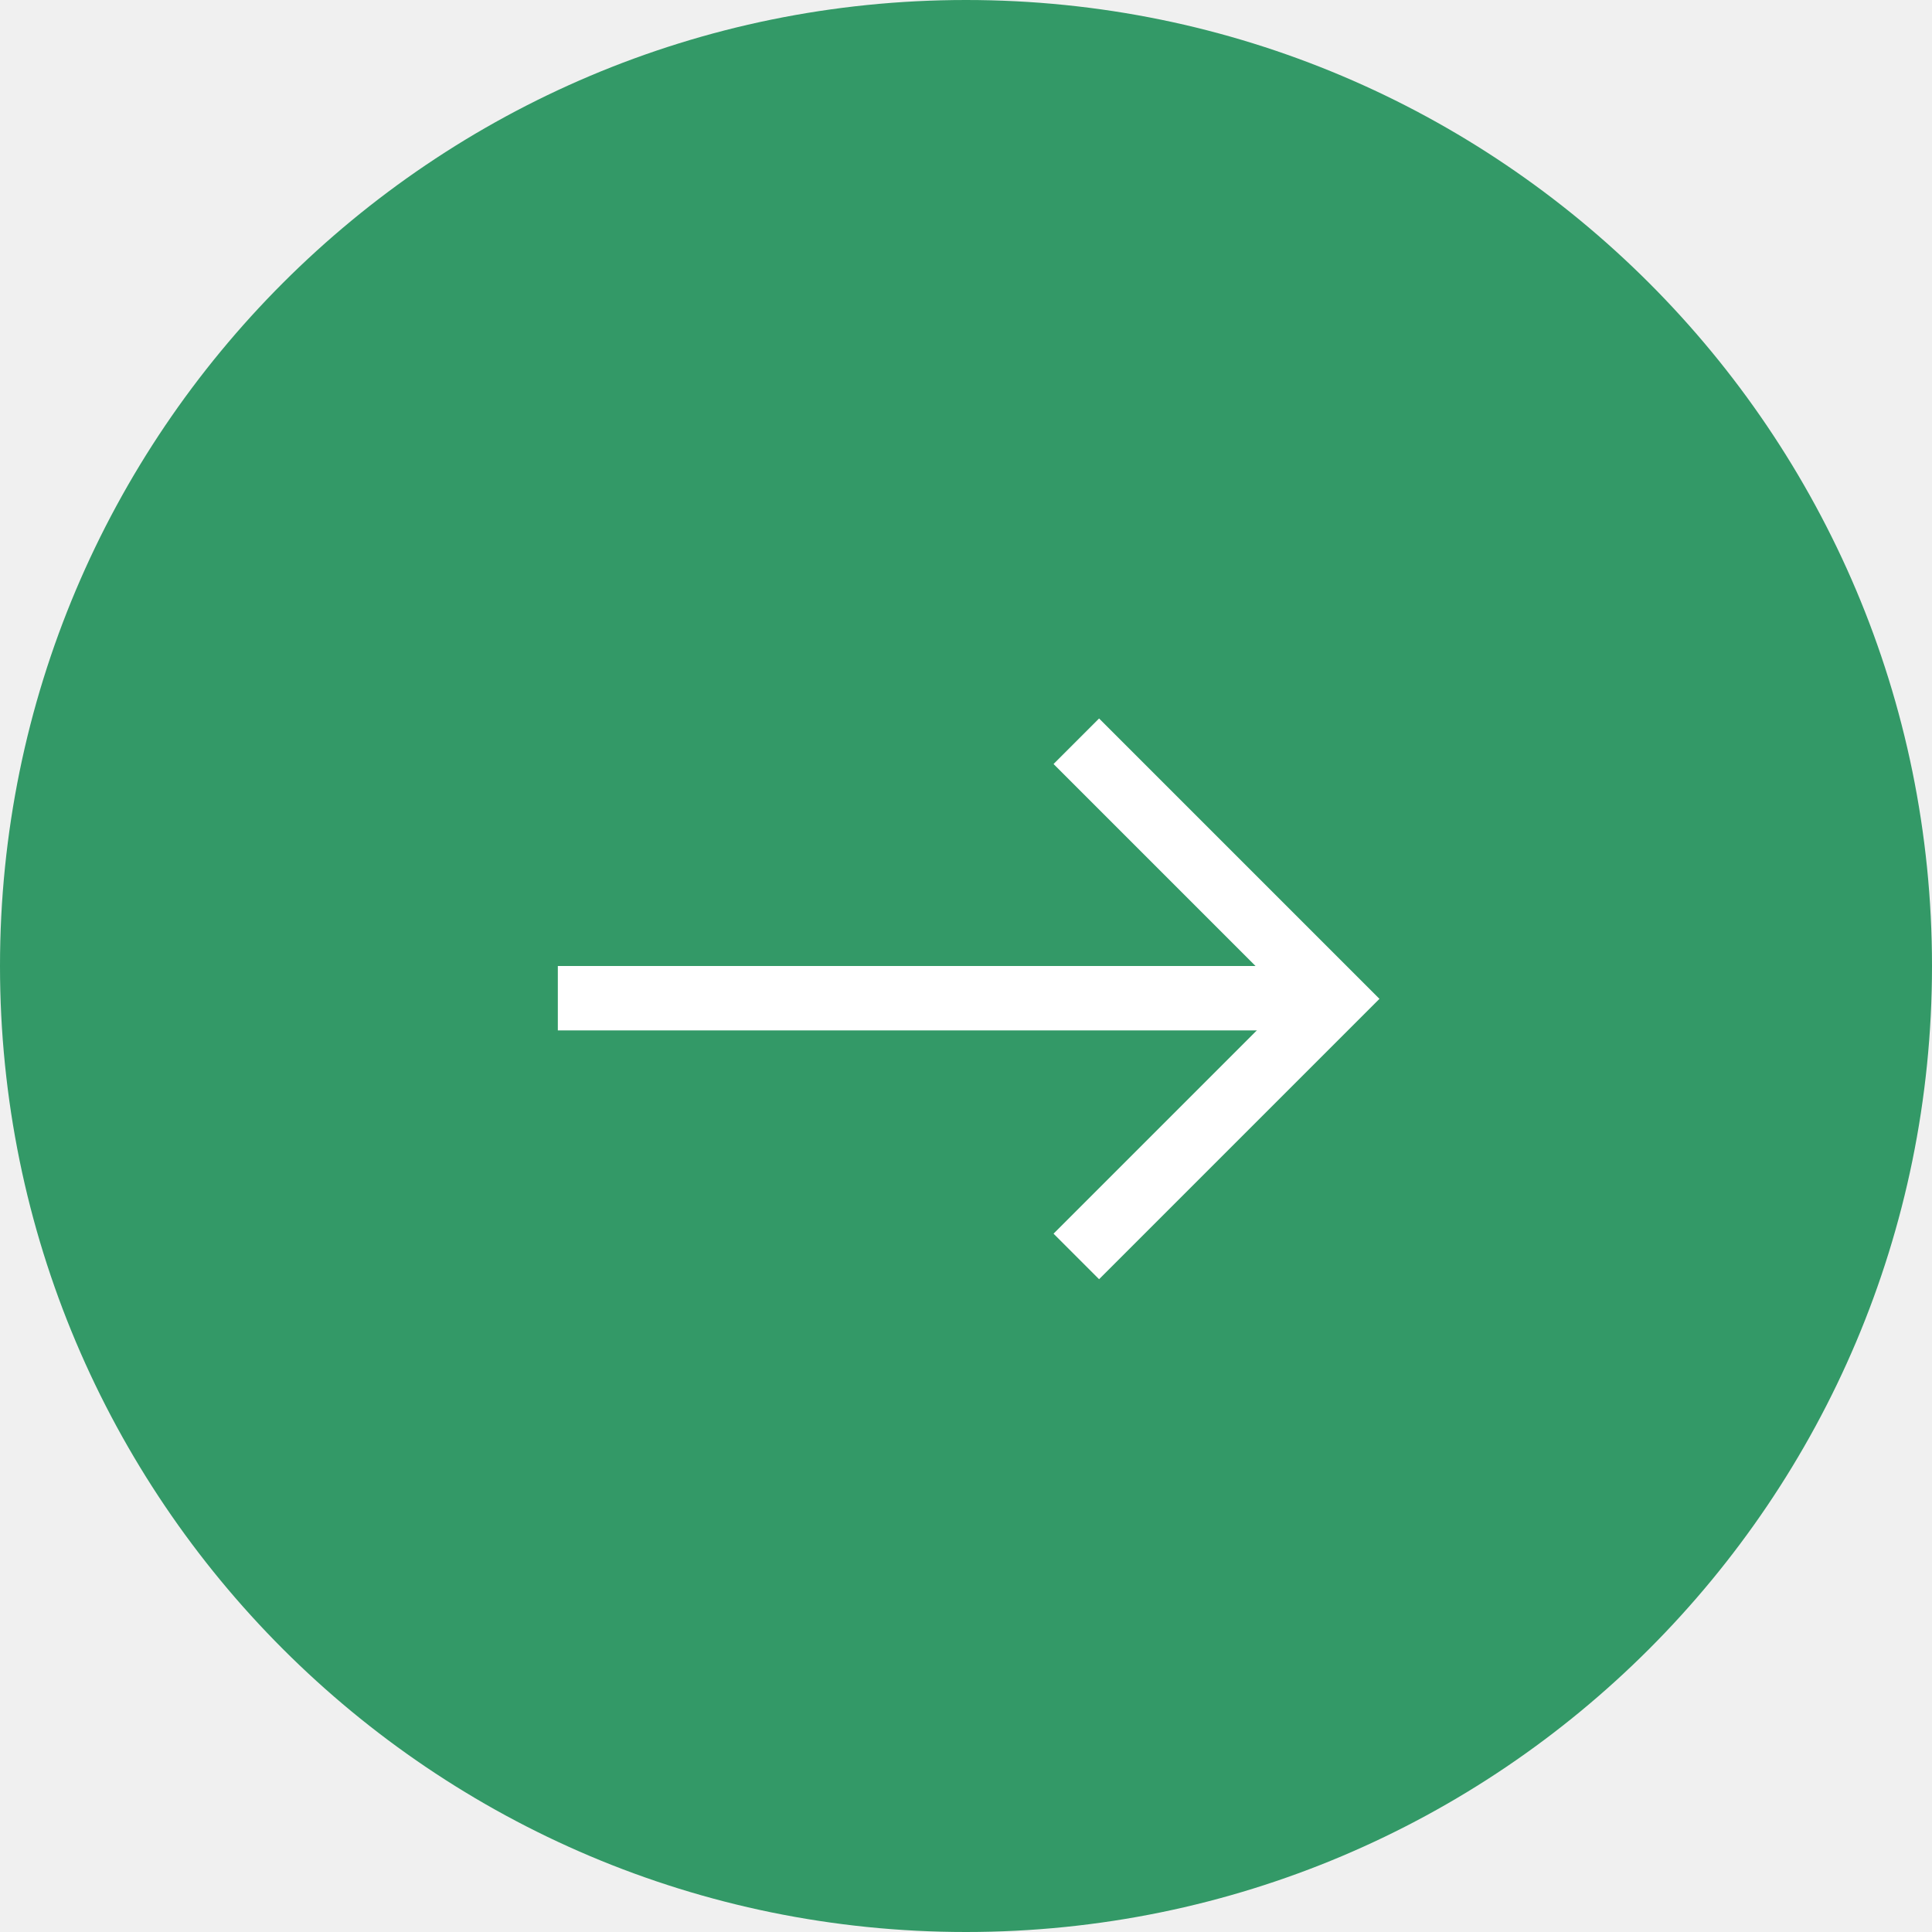
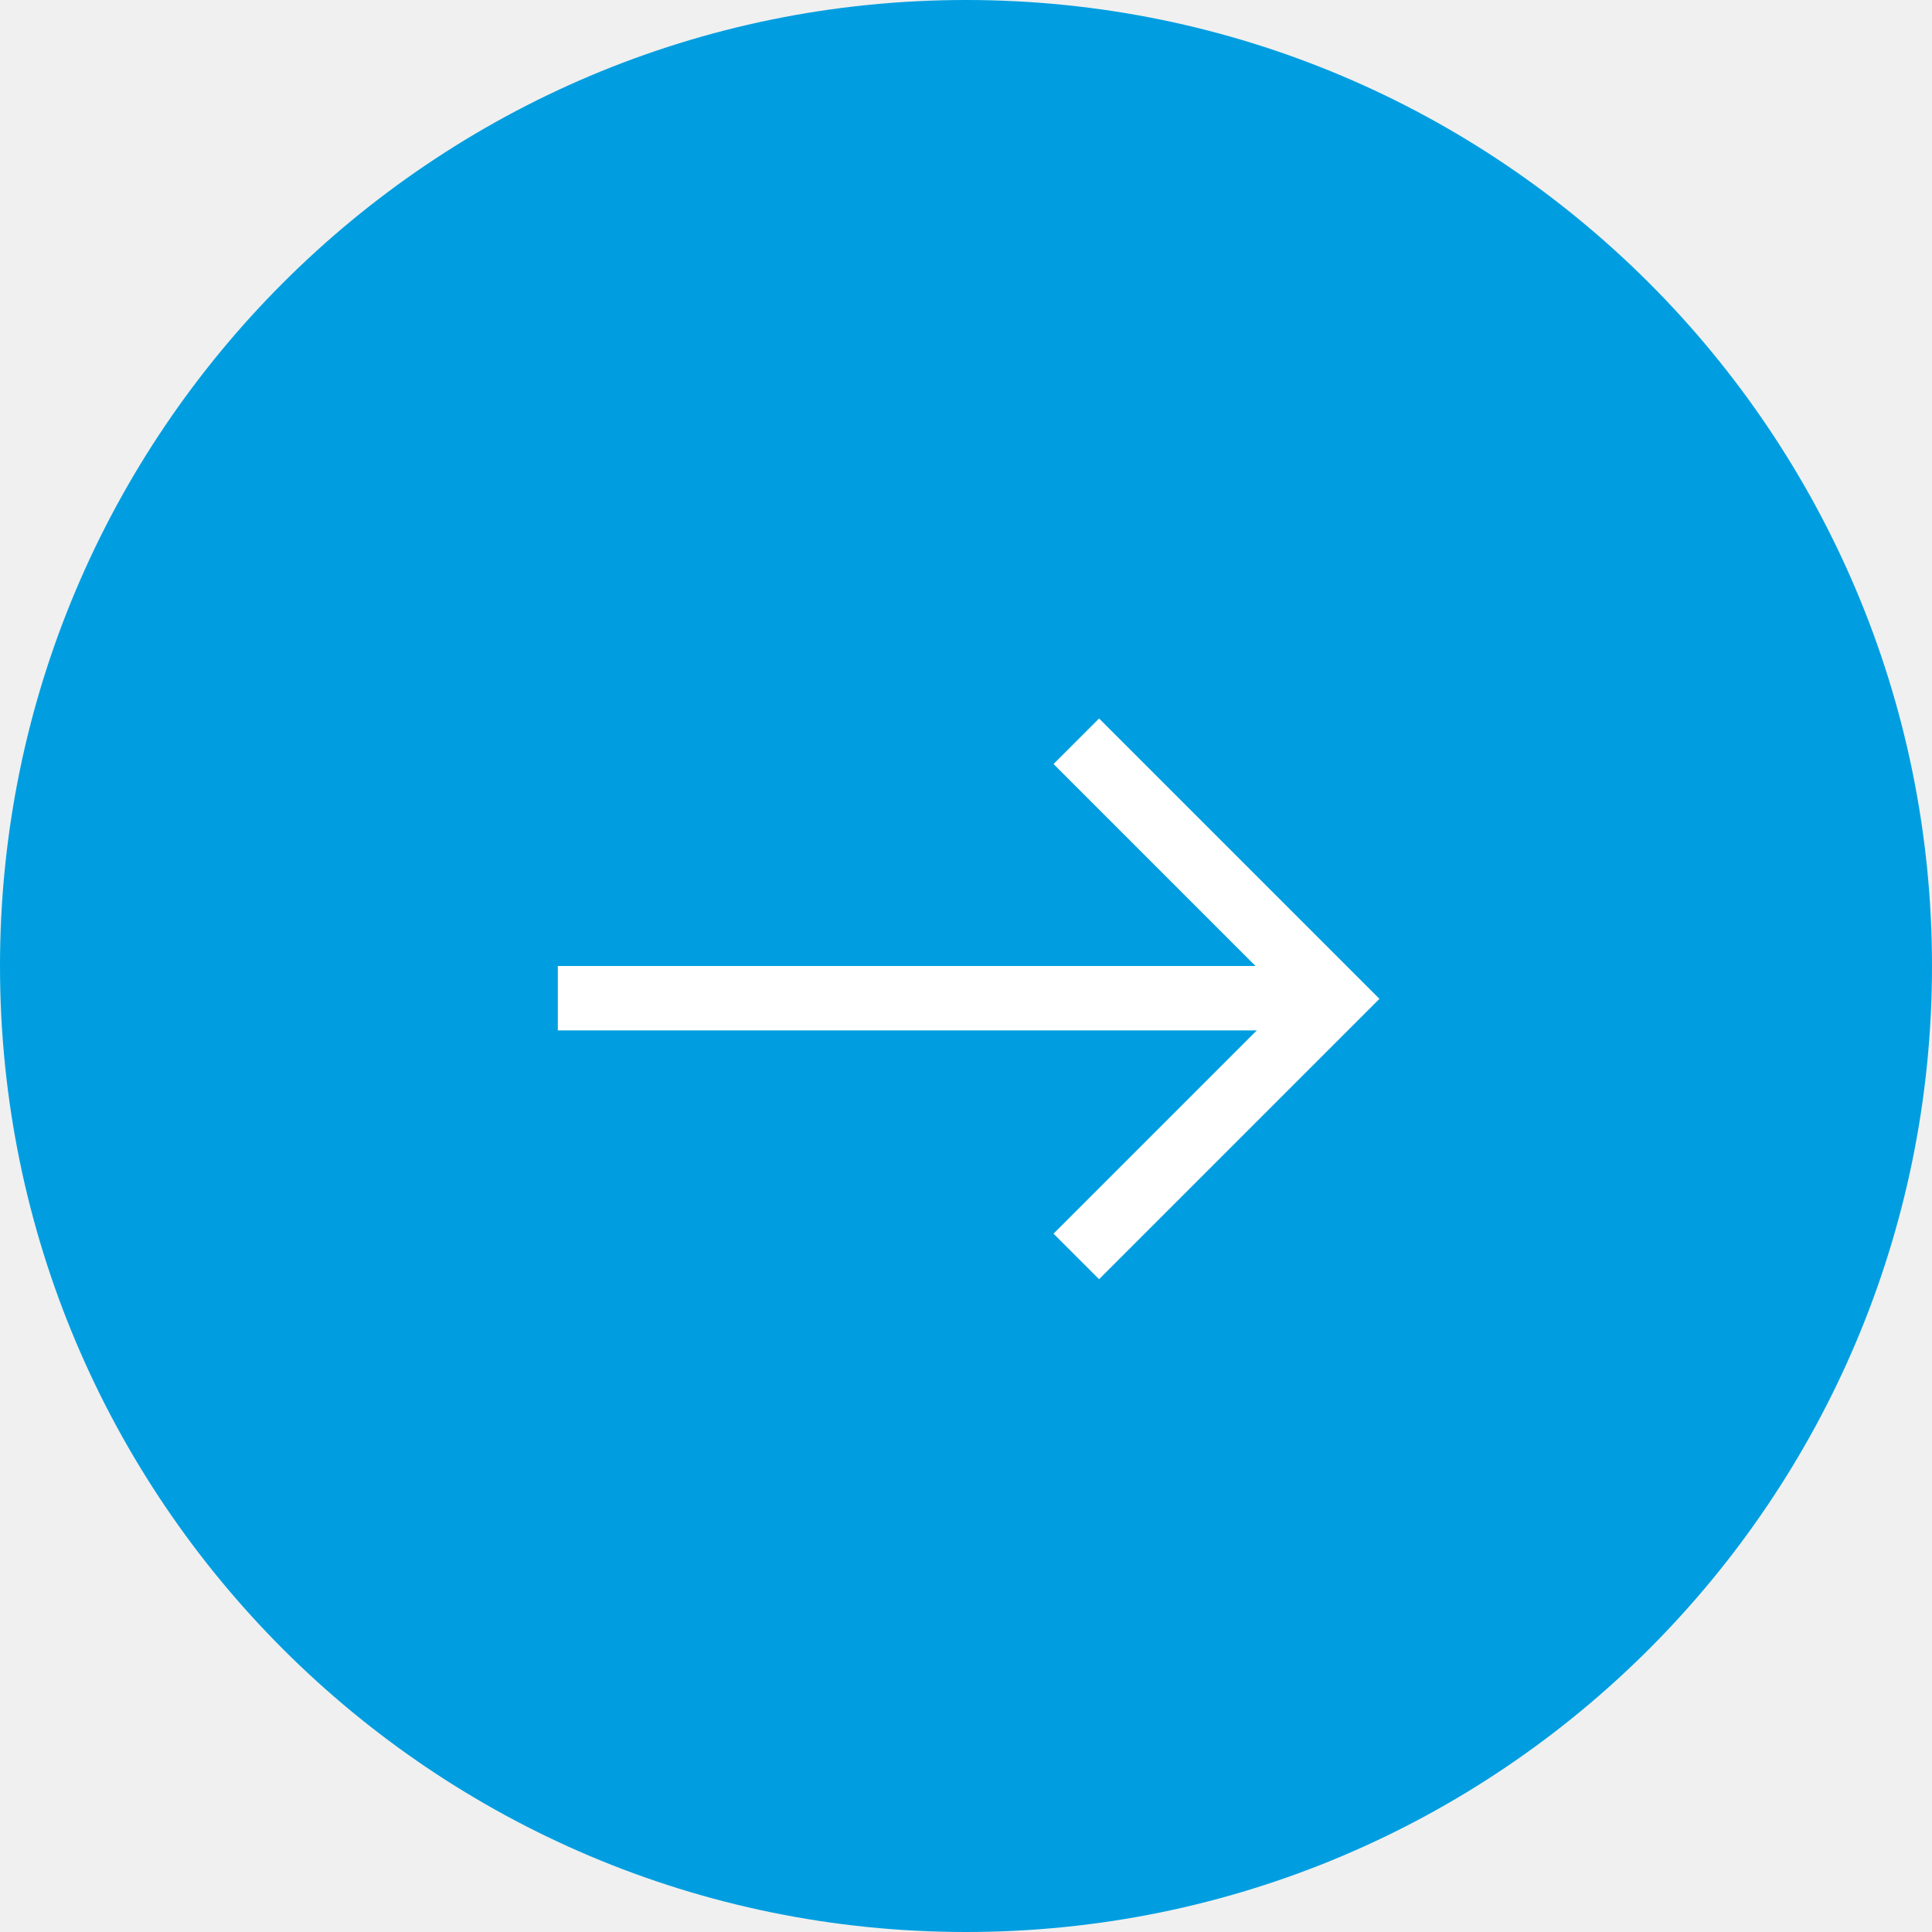
<svg xmlns="http://www.w3.org/2000/svg" width="30" height="30" viewBox="0 0 30 30">
  <g fill="none" fill-rule="evenodd">
-     <circle cx="15" cy="15" r="15" fill="#339967" />
+     <circle cx="15" cy="15" r="15" fill="#009EE0" />
    <g stroke="#FFFFFF" transform="translate(9 11)">
      <path d="M0.162,0.5 L10.843,0.5" transform="translate(0 4)" stroke-linecap="square" />
      <polyline points="5.714 6.511 9.714 2.511 13.714 6.511" transform="rotate(90 9.714 4.51)" />
    </g>
  </g>
</svg>
